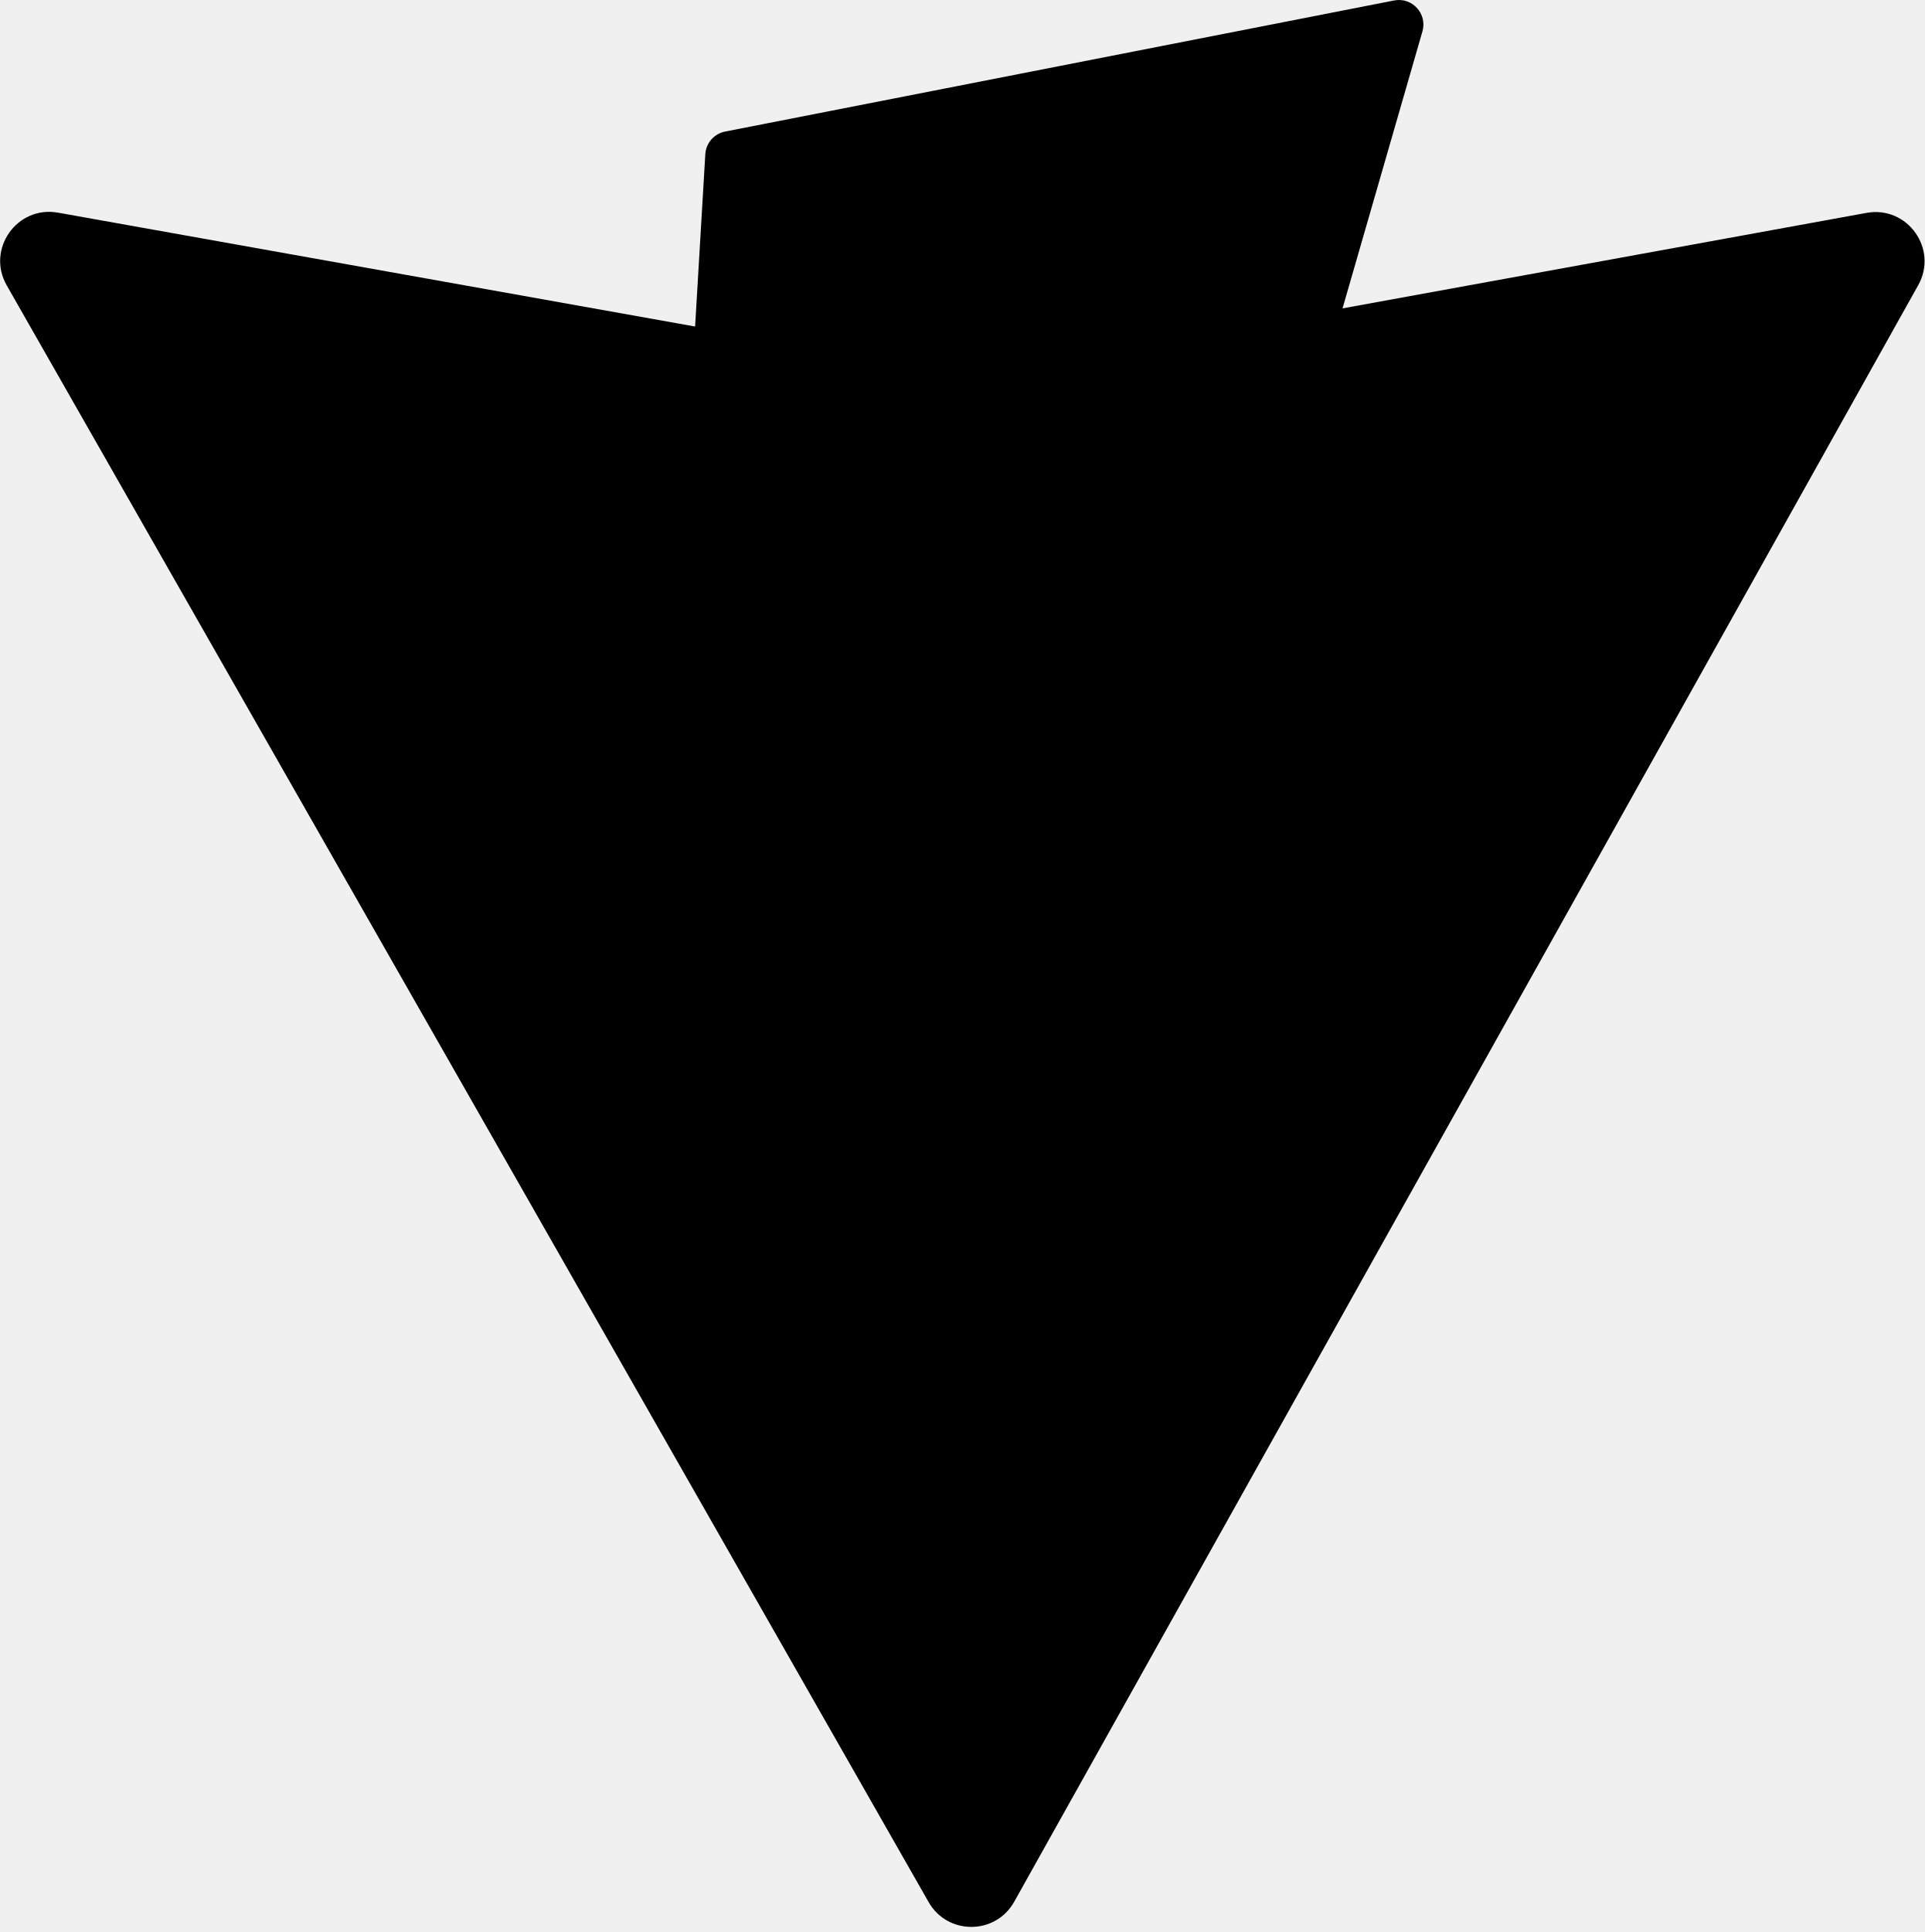
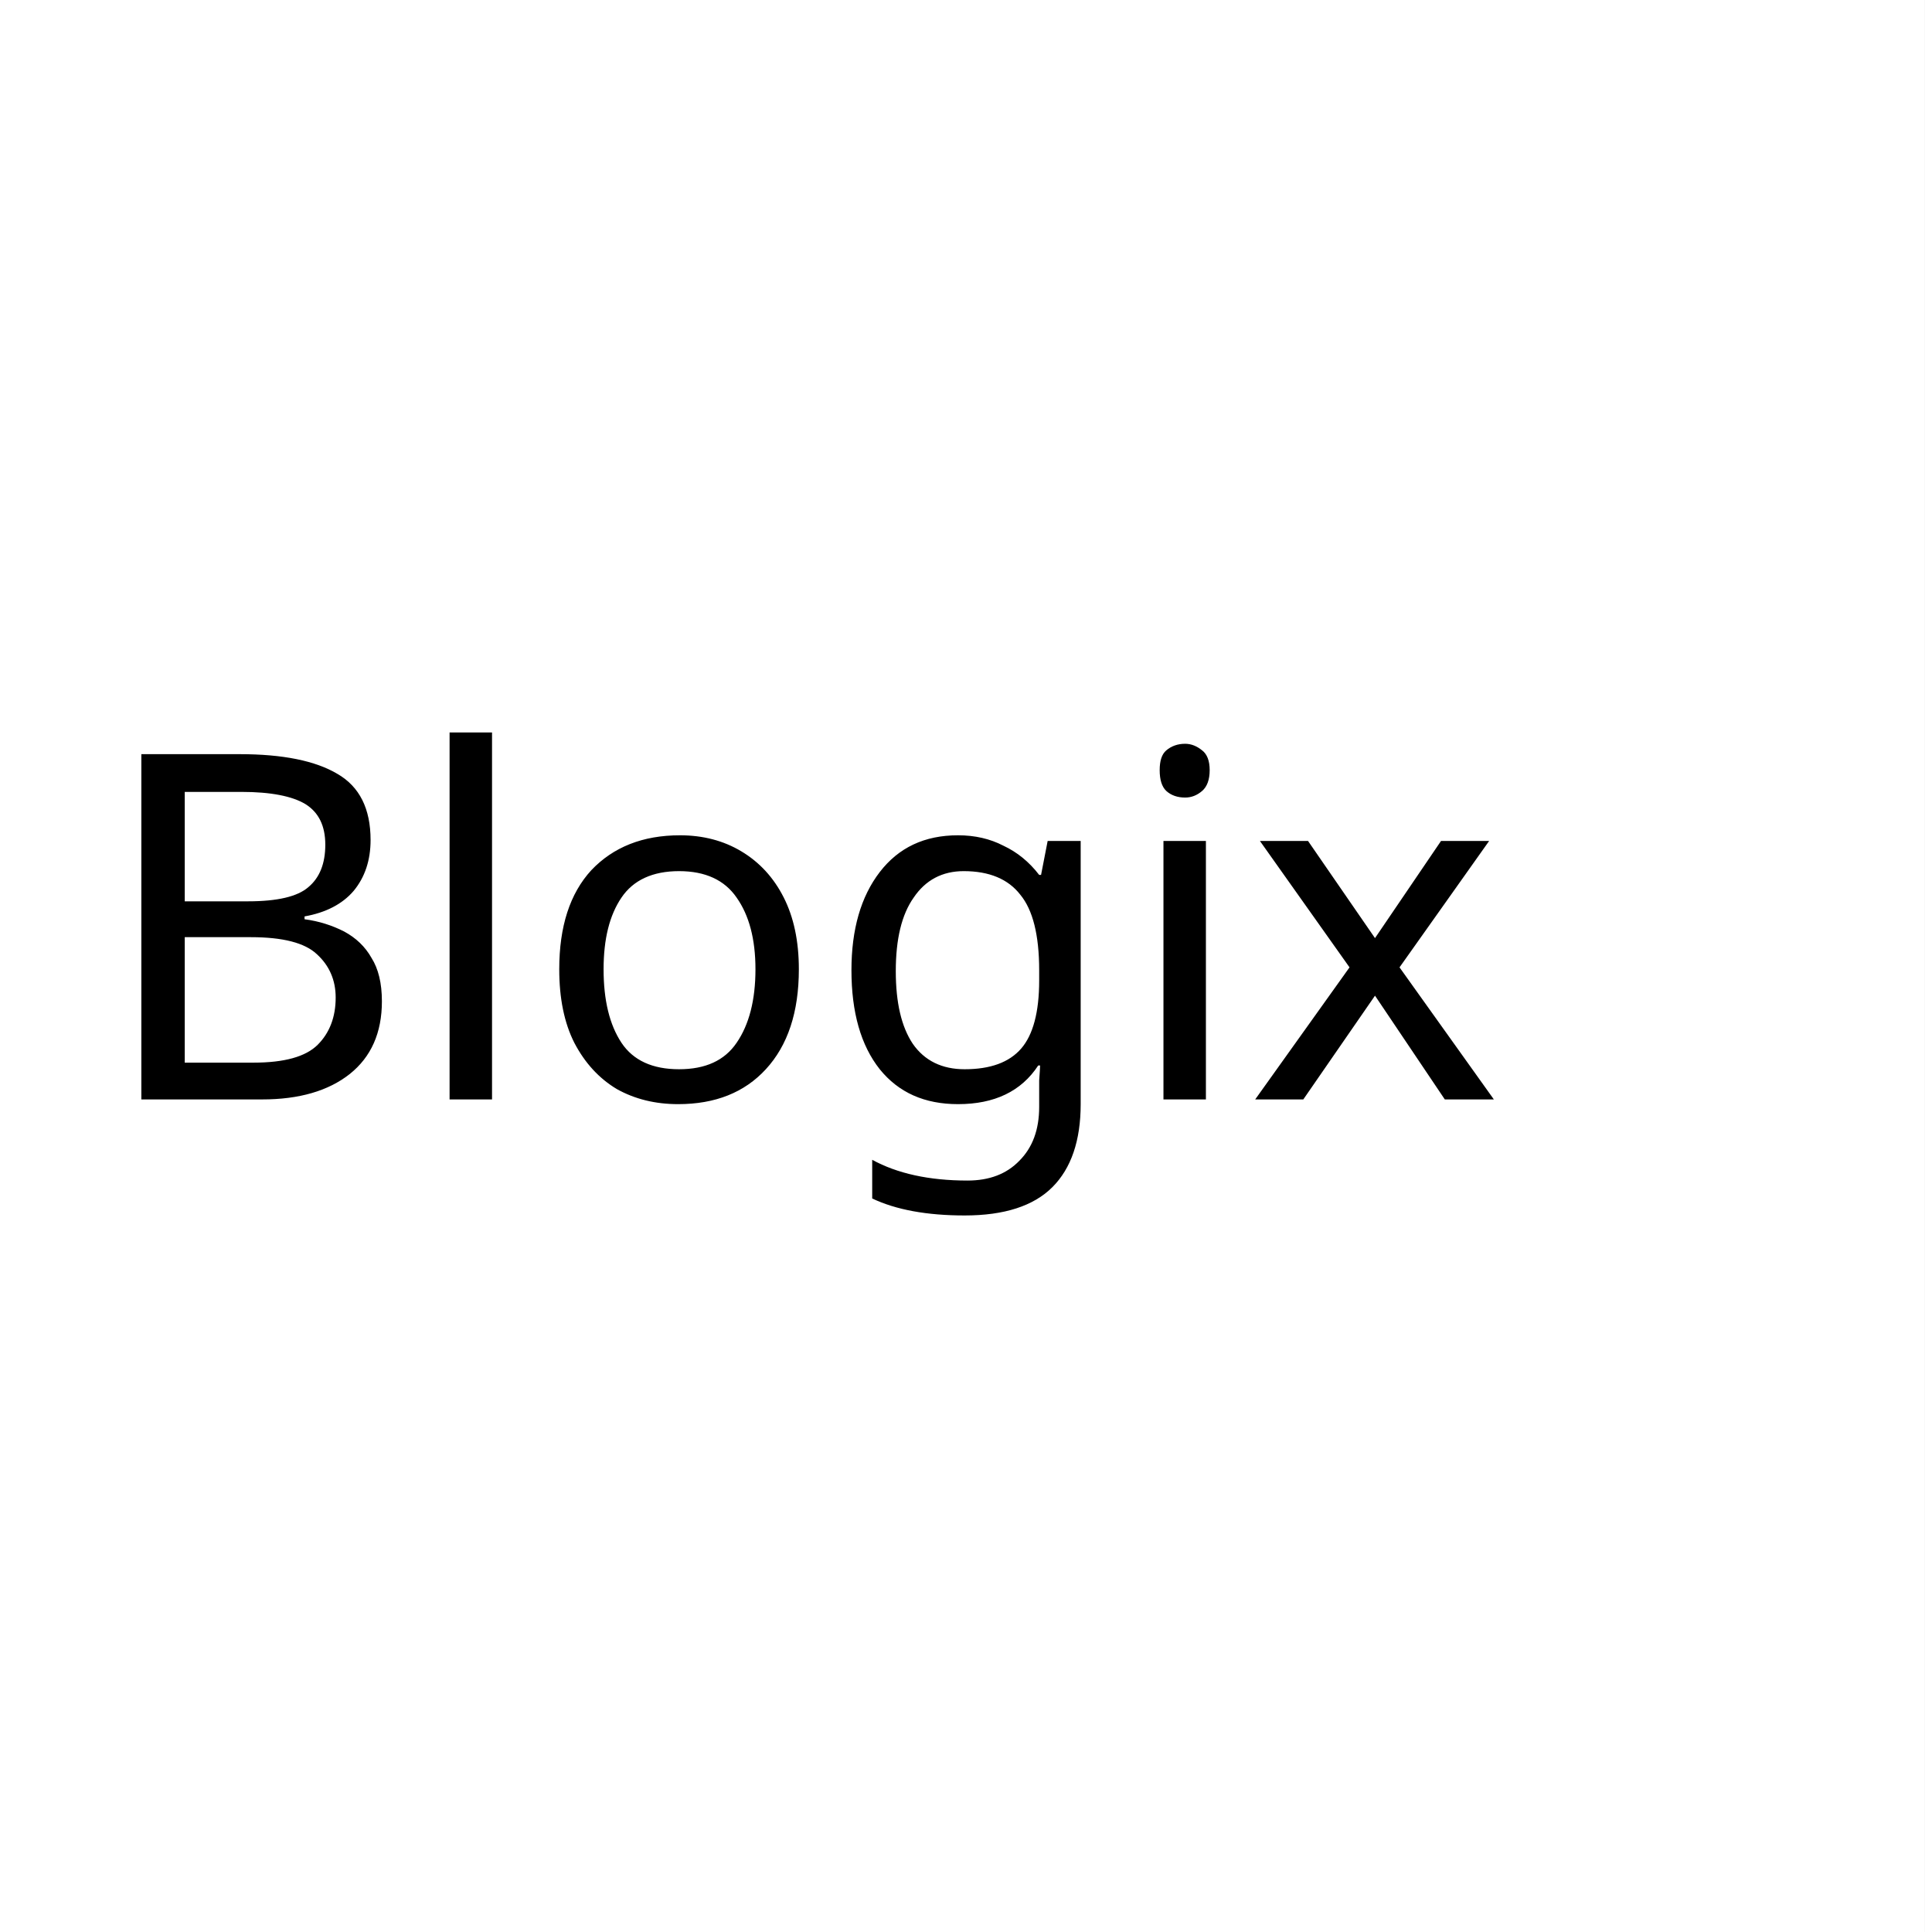
- <svg xmlns="http://www.w3.org/2000/svg" aria-hidden="true" role="img" class="iconify iconify--logos" width="31.88" height="32" preserveAspectRatio="xMidYMid meet" viewBox="0 0 256 257">
+ <svg xmlns="http://www.w3.org/2000/svg" id="_Слой_2" data-name="Слой 2" viewBox="0 0 31.88 32">
  <defs>
-     <linearGradient id="IconifyId1813088fe1fbc01fb466" x1="-.828%" x2="57.636%" y1="7.652%" y2="78.411%">
-       <stop offset="0%" stopColor="#41D1FF" />
-       <stop offset="100%" stopColor="#BD34FE" />
-     </linearGradient>
-     <linearGradient id="IconifyId1813088fe1fbc01fb467" x1="43.376%" x2="50.316%" y1="2.242%" y2="89.03%">
-       <stop offset="0%" stopColor="#FFEA83" />
-       <stop offset="8.333%" stopColor="#FFDD35" />
-       <stop offset="100%" stopColor="#FFA800" />
-     </linearGradient>
+     <style>
+       .cls-1 {
+         fill: #fff;
+         stroke-width: 0px;
+       }
+ 
+       .cls-2 {
+         font-family: TTRunsTrialVariableRoman-DemiBold, 'TT Runs Trial Variable Roman';
+         font-size: 8px;
+         font-variation-settings: 'wght' 600;
+         font-weight: 300;
+       }
+     </style>
  </defs>
-   <path fill="url(#IconifyId1813088fe1fbc01fb466)" d="M255.153 37.938L134.897 252.976c-2.483 4.44-8.862 4.466-11.382.048L.875 37.958c-2.746-4.814 1.371-10.646 6.827-9.67l120.385 21.517a6.537 6.537 0 0 0 2.322-.004l117.867-21.483c5.438-.991 9.574 4.796 6.877 9.62Z" />
-   <path fill="url(#IconifyId1813088fe1fbc01fb467)" d="M185.432.063L96.44 17.501a3.268 3.268 0 0 0-2.634 3.014l-5.474 92.456a3.268 3.268 0 0 0 3.997 3.378l24.777-5.718c2.318-.535 4.413 1.507 3.936 3.838l-7.361 36.047c-.495 2.426 1.782 4.5 4.151 3.78l15.304-4.649c2.372-.72 4.652 1.36 4.15 3.788l-11.698 56.621c-.732 3.542 3.979 5.473 5.943 2.437l1.313-2.028l72.516-144.72c1.215-2.423-.88-5.186-3.54-4.672l-25.505 4.922c-2.396.462-4.435-1.77-3.759-4.114l16.646-57.705c.677-2.35-1.37-4.583-3.769-4.113Z" />
+   <g id="_Слой_1-2" data-name="Слой 1">
+     <rect class="cls-1" width="31.88" height="32" />
+     <text class="cls-2" transform="translate(1.56 18.21)">
+       <tspan x="0" y="0">Blogix</tspan>
+     </text>
+   </g>
</svg>
